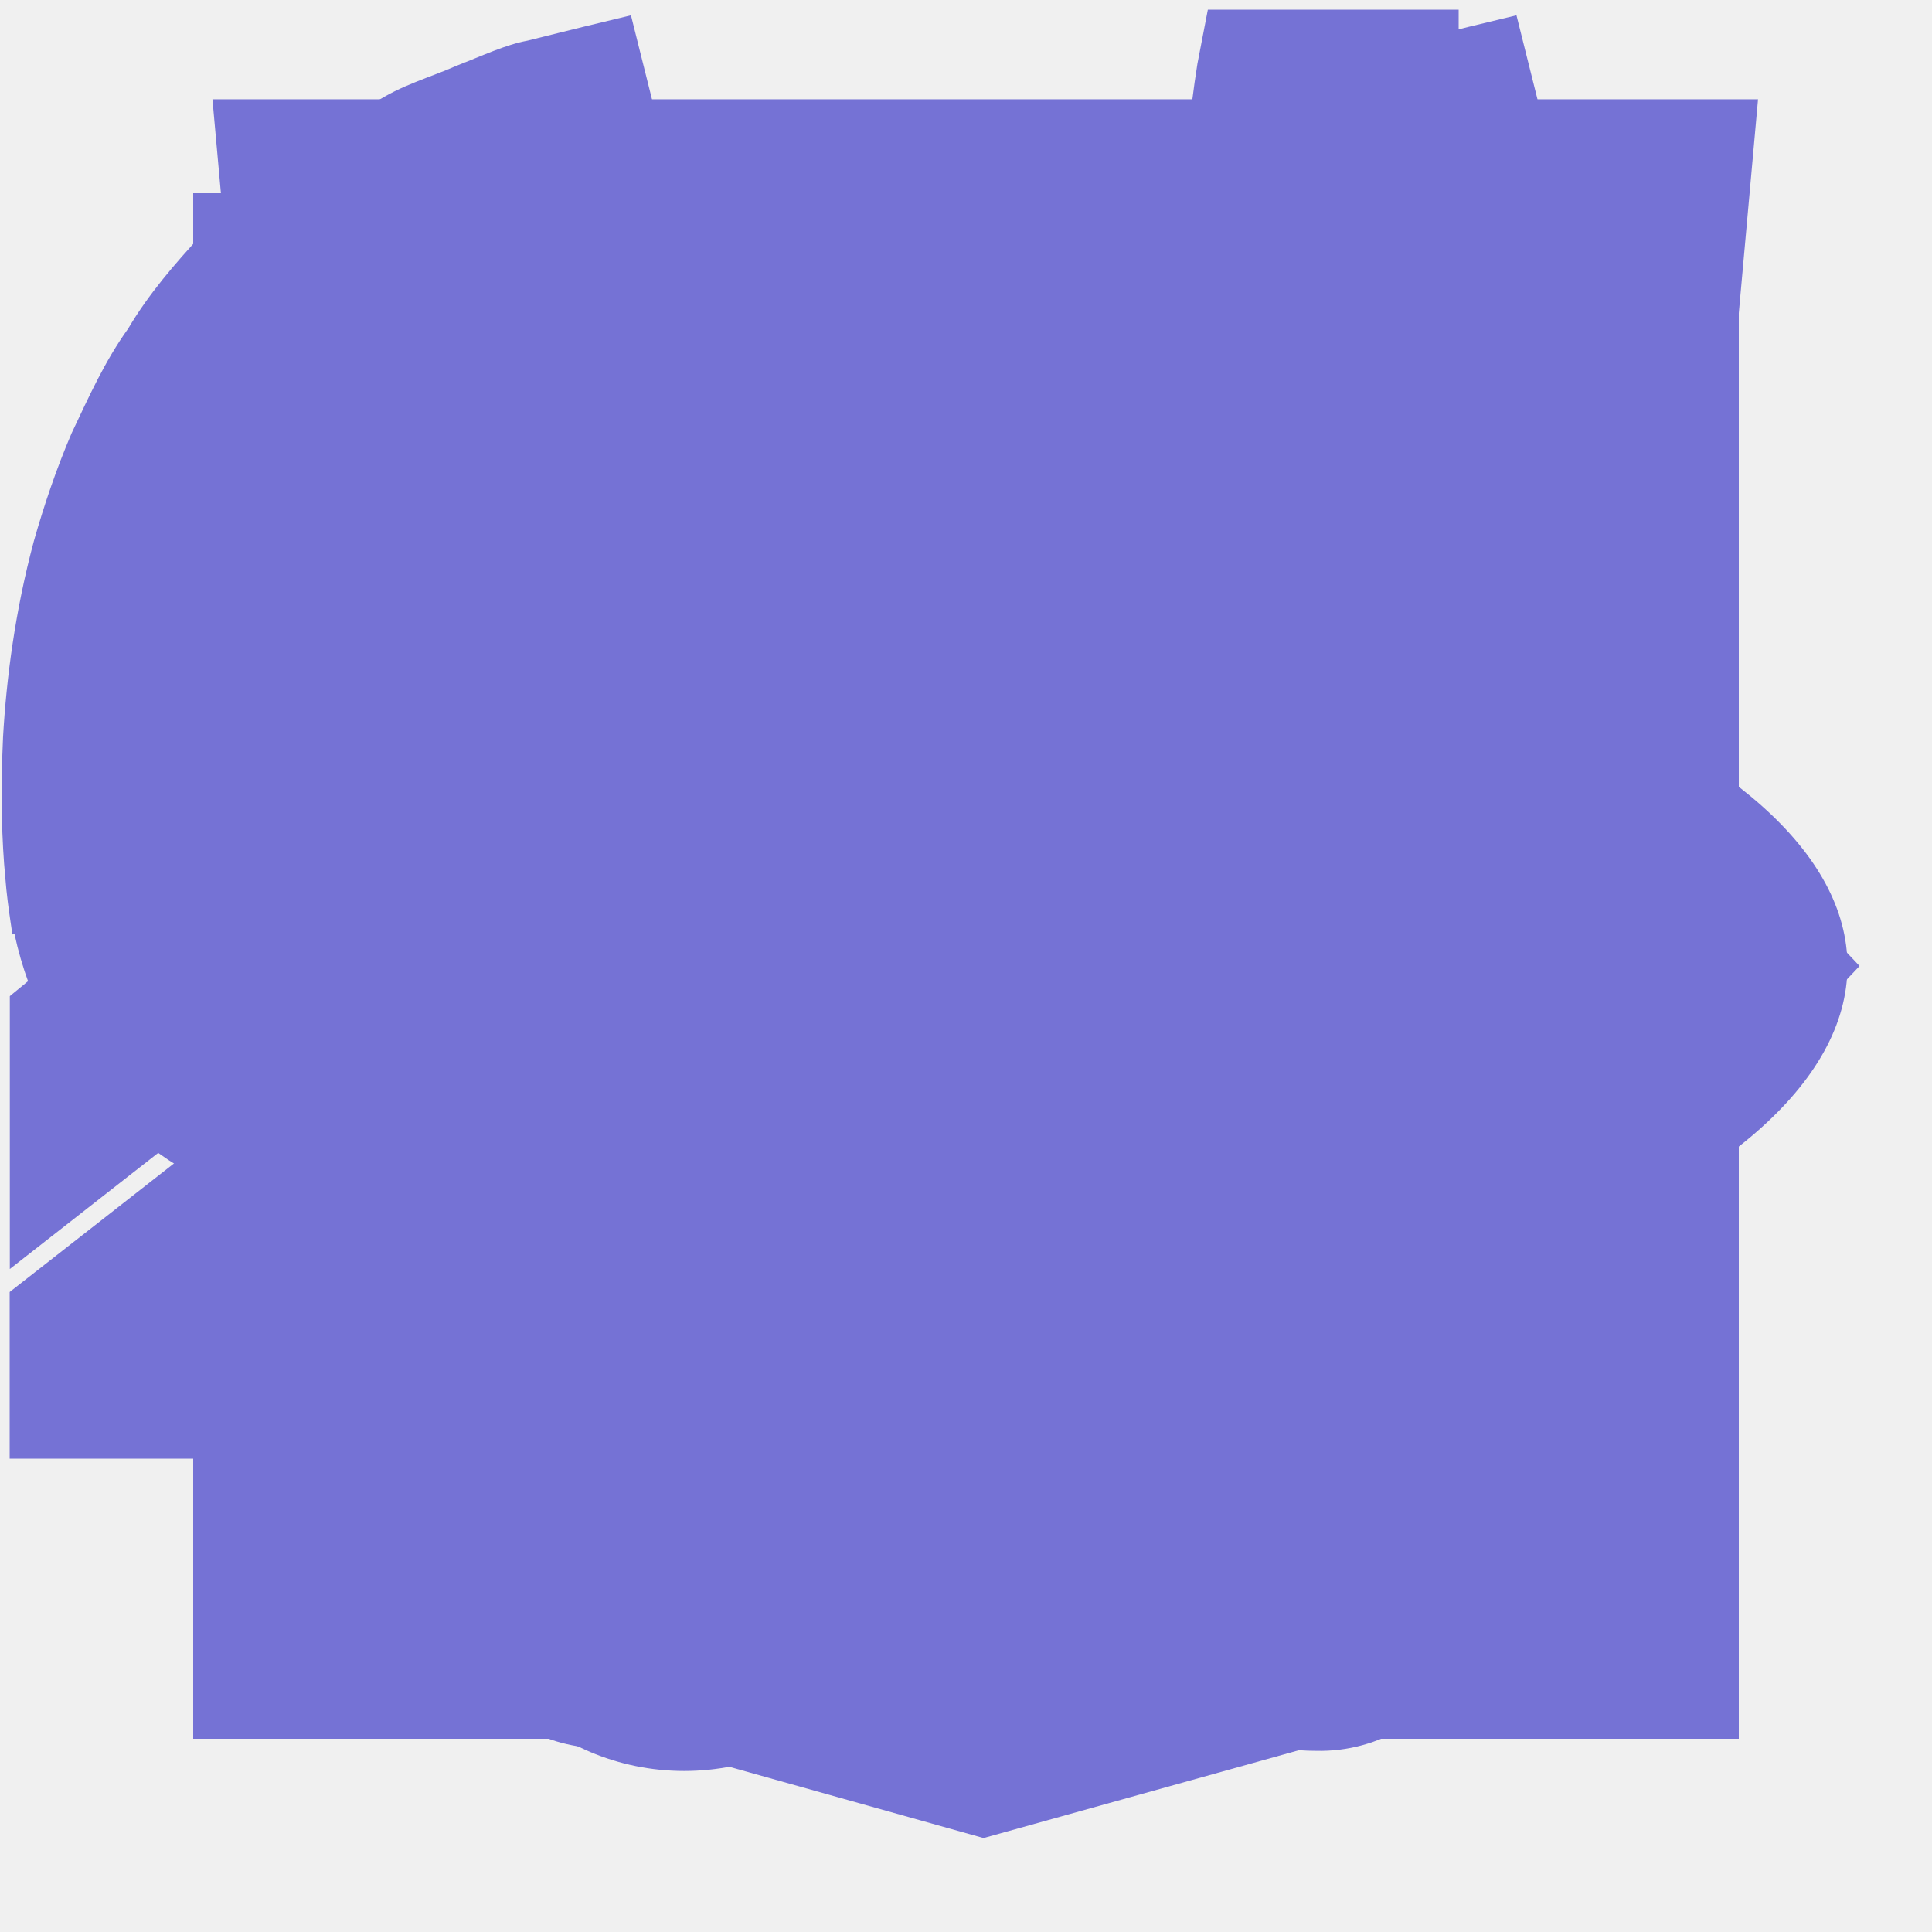
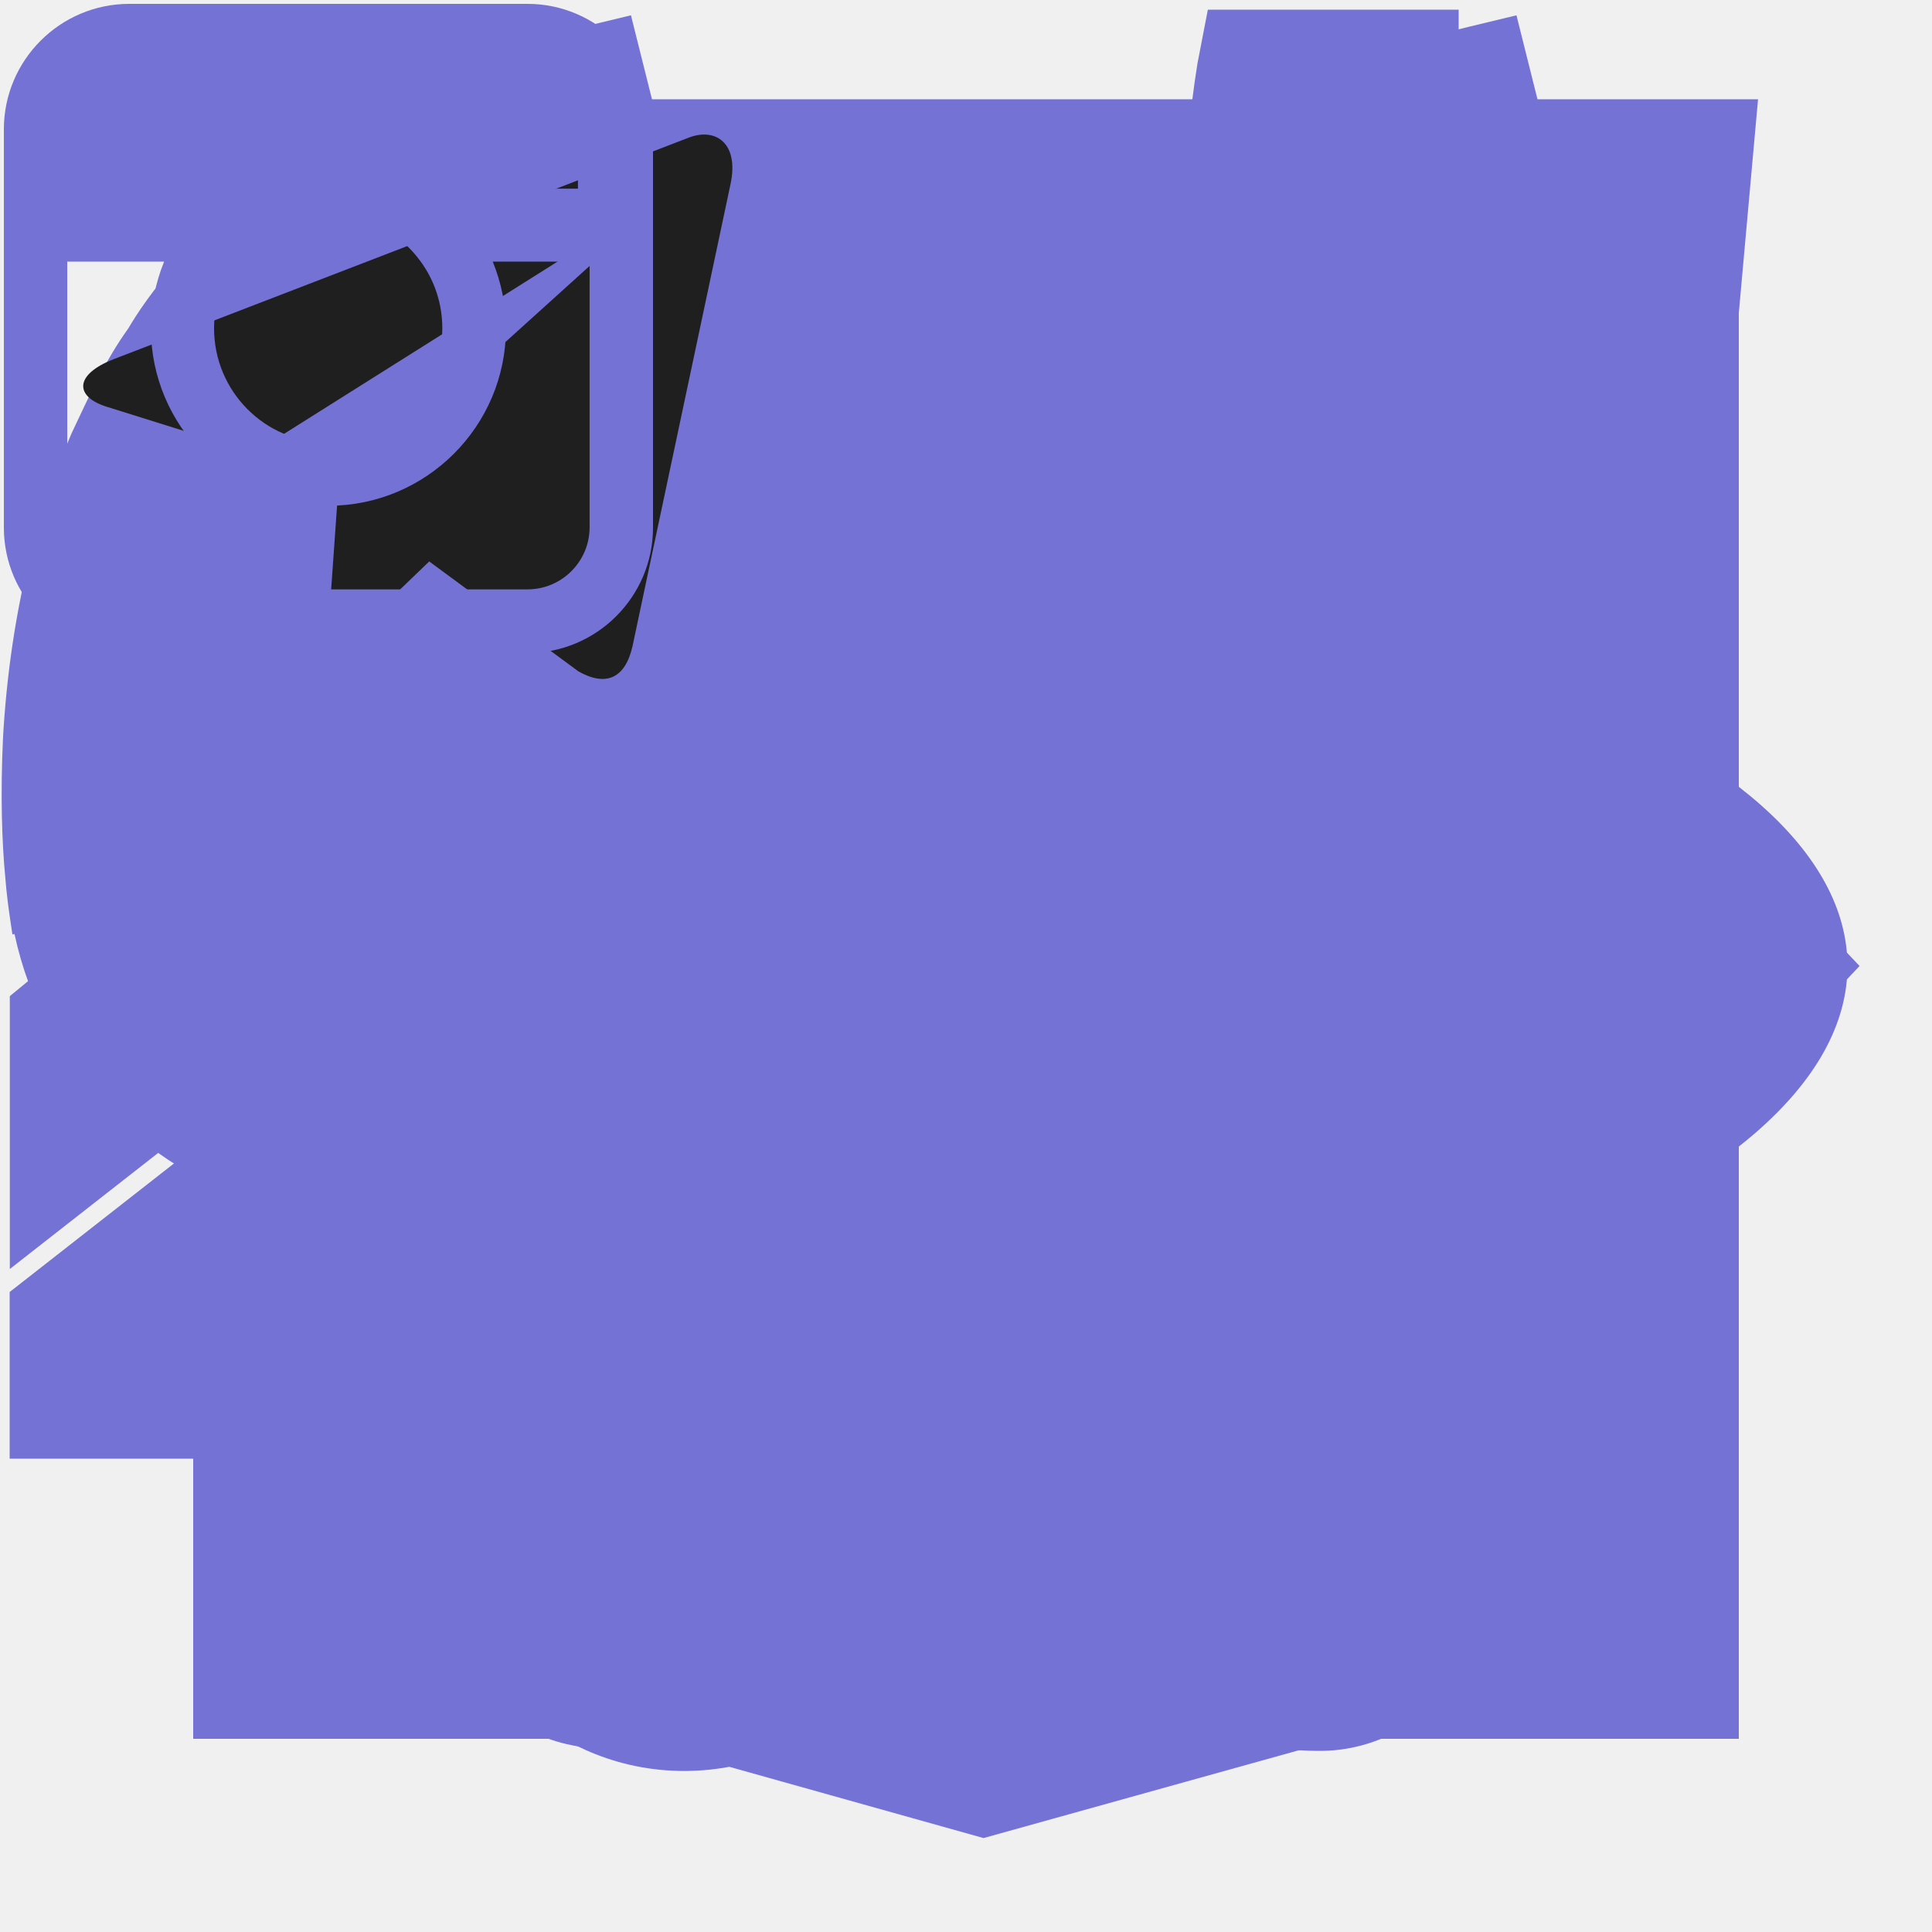
<svg xmlns="http://www.w3.org/2000/svg" width="50" height="50" viewBox="0 0 50 50" fill="none">
  <g id="code">
    <path fill-rule="evenodd" clip-rule="evenodd" d="M18.312 42.065L27.262 6.688L31.438 7.872L22.488 43.312L18.312 42.065Z" fill="#7572D5" />
    <path fill-rule="evenodd" clip-rule="evenodd" d="M13.502 12.688L16.562 15.928L7.995 25L16.562 34.072L13.502 37.312L1.875 25L13.502 12.688Z" fill="#7572D5" />
    <path fill-rule="evenodd" clip-rule="evenodd" d="M36.498 12.688L33.438 15.928L42.005 25L33.438 34.072L36.498 37.312L48.125 25L36.498 12.688Z" fill="#7572D5" />
  </g>
  <g id="css">
    <path d="M38.051 10.844L12.946 10.838L13.351 15.755L32.638 15.758L32.152 20.85H19.503L19.961 25.674H31.736L31.039 32.281L25.497 33.789L19.866 32.27L19.508 28.313H14.536L15.088 35.541L25.497 38.734L35.731 35.865L38.049 10.845L38.051 10.844ZM5.498 2.569H45.498L41.86 43L25.454 47.569L9.14 42.997L5.498 2.569Z" fill="#7572D5" />
  </g>
  <g id="styled">
    <path d="M37.259 6.25L36.989 7.65C36.571 10.302 36.722 11.061 37.868 12.045L38.975 12.955L37.829 18.03C37.144 21.059 36.304 23.597 35.771 24.431C35.313 25.15 34.78 26.21 34.664 26.779C34.473 27.459 33.825 28.143 32.833 28.748C31.958 29.242 30.238 30.566 29.02 31.629C28.047 32.499 27.377 33.033 27.013 33.262L25.823 34.196C25.442 34.805 25.225 35.295 25.142 35.667C25.059 36.05 25.106 36.304 25.229 36.49C25.348 36.669 25.553 36.795 25.834 36.874C26.167 36.951 26.51 36.979 26.851 36.956C27.622 36.904 28.386 36.769 29.128 36.555C29.381 36.487 29.579 36.422 29.752 36.365C30.019 36.039 30.635 35.424 31.727 34.353C34.625 31.515 35.731 29.961 34.589 30.38C34.167 30.53 34.358 30.151 35.082 29.392C36.61 27.914 37.486 25.68 39.317 18.675C40.766 13.144 40.766 13.066 41.833 13.066C42.334 13.066 43.75 13.152 43.75 13.152V6.25H40.499H37.259ZM24.422 18.081C23.369 18.073 21.106 19.666 14.33 25.161C14.038 25.852 14.013 26.328 14.146 26.636C14.233 26.847 14.392 26.994 14.611 27.101C14.828 27.209 15.109 27.273 15.419 27.298C16.035 27.352 16.763 27.255 17.35 27.141L17.747 27.051C17.883 26.87 18.061 26.725 18.266 26.629C18.684 26.4 20.439 24.81 22.194 23.106C25.283 19.999 26.007 18.596 24.75 18.142C24.646 18.101 24.533 18.08 24.422 18.081ZM32.336 20.239C31.41 20.264 29.741 21.331 26.883 23.597C25.449 24.753 24.541 25.376 24.054 25.505L22.165 26.987C21.455 28.275 21.351 29.074 21.538 29.514C21.585 29.622 21.653 29.721 21.739 29.803C21.824 29.886 21.925 29.95 22.036 29.994C22.311 30.102 22.605 30.156 22.901 30.155C23.608 30.147 24.311 30.045 24.991 29.85C25.345 29.756 25.695 29.646 26.04 29.521L26.144 29.478L26.335 29.378C26.696 28.916 27.525 28.046 28.563 27.044C31.842 23.901 33.518 21.667 33.176 20.833C33.021 20.429 32.754 20.225 32.336 20.239ZM23.6 24.105C23.333 24.134 22.735 24.592 21.657 25.53C20.1 26.897 18.403 27.685 17.815 27.334C17.679 27.364 17.542 27.393 17.404 27.42C16.806 27.538 16.06 27.635 15.393 27.581C15.079 27.562 14.771 27.485 14.485 27.355C14.215 27.233 14 27.016 13.88 26.747C13.746 26.425 13.746 26.024 13.898 25.512L11.555 27.423L6.254 31.78V38.842L23.625 25.251C23.622 25.102 23.641 24.953 23.683 24.81C23.816 24.331 23.809 24.087 23.6 24.109V24.105ZM31.075 26.392C30.811 26.392 30.372 26.761 29.669 27.502C28.714 28.515 27.211 29.496 26.415 29.696L26.292 29.761C26.161 29.814 26.029 29.865 25.896 29.911C25.679 29.983 25.398 30.069 25.074 30.155C24.425 30.33 23.618 30.491 22.897 30.473C22.557 30.473 22.221 30.407 21.906 30.28C21.609 30.159 21.372 29.927 21.243 29.636C21.034 29.138 21.117 28.44 21.574 27.448L6.25 39.437V43.75H12.982L27.262 32.61C27.633 32.202 28.191 31.644 28.945 30.946C30.963 29.088 31.421 28.447 31.421 27.499C31.421 26.761 31.338 26.389 31.075 26.389V26.392ZM34.473 33.373L33.251 34.583C32.567 35.227 31.345 36.022 30.509 36.362L30.343 36.433L30.332 36.451L30.296 36.487C30.264 36.512 30.249 36.516 30.224 36.526C29.89 36.652 29.551 36.763 29.208 36.859C28.444 37.08 27.659 37.218 26.865 37.271C26.49 37.295 26.113 37.262 25.748 37.174C25.431 37.105 25.151 36.921 24.962 36.659C24.789 36.394 24.739 36.039 24.836 35.603C24.913 35.292 25.028 34.991 25.178 34.708L13.656 43.75H28.981L30.811 41.667C33.327 38.753 34.473 36.669 34.473 34.887V33.373Z" fill="#7572D5" />
  </g>
  <g id="react">
    <g clip-path="url(#clip0_20_1854)">
      <path d="M47.812 25C47.812 22.083 44.688 19.375 39.479 17.5L38.542 17.188V16.771C39.688 11.042 38.854 6.771 36.25 5.208C33.646 3.646 29.792 5.104 25.625 8.75L25 9.375L24.792 9.167H24.583C20.312 5.208 16.146 3.854 13.542 5.312C10.938 6.771 10.208 10.833 11.25 16.146C11.36 16.484 11.43 16.833 11.458 17.188L10.312 17.604C5.208 19.375 2.188 22.083 2.188 25C2.188 27.917 5.521 30.833 10.729 32.708L11.458 32.917C11.33 33.285 11.259 33.672 11.25 34.062C10.208 39.271 11.146 43.229 13.542 44.688C15.938 46.146 20.312 44.792 24.479 41.146L25.104 40.625L25.938 41.458C28.854 43.958 31.771 45.312 34.062 45.312C34.871 45.331 35.667 45.114 36.354 44.688C38.958 43.229 39.896 38.958 38.75 33.542V33.333C38.705 33.162 38.67 32.988 38.646 32.812H38.958C44.479 30.833 47.812 28.021 47.812 25ZM44.792 25C44.792 26.25 42.5 28.438 38.021 29.896H37.812C37.266 28.22 36.605 26.584 35.833 25C36.562 23.333 37.188 21.667 37.708 20.104L38.542 20.312C42.708 21.771 44.792 23.75 44.792 25ZM27.917 39.167L27.083 38.542C28.276 37.22 29.389 35.829 30.417 34.375L35.729 33.542C35.833 33.75 35.833 33.958 35.938 34.062C36.309 35.949 36.379 37.883 36.146 39.792C35.999 40.705 35.561 41.545 34.896 42.188C33.854 42.812 31.042 41.979 27.917 39.167ZM26.562 34.583L25.104 36.458L23.438 34.583H26.562ZM12.292 20C12.815 21.717 13.477 23.39 14.271 25C13.476 26.646 12.815 28.353 12.292 30.104L11.667 29.896C9.843 29.32 8.145 28.401 6.667 27.188C6.284 26.945 5.956 26.626 5.705 26.249C5.454 25.872 5.284 25.447 5.208 25C5.208 23.75 7.292 21.771 11.25 20.417L12.292 20ZM23.438 15.417L25 13.646L26.562 15.417H23.438ZM34.896 7.812C36.042 8.437 36.667 11.562 35.729 16.146C35.734 16.202 35.727 16.259 35.709 16.313C35.691 16.366 35.663 16.416 35.625 16.458L30.417 15.625C29.389 14.171 28.276 12.78 27.083 11.458L27.708 10.938C31.042 8.021 33.75 7.187 34.896 7.812ZM17.5 18.854L16.667 20.208L15.938 21.562C15.625 20.833 15.417 20.104 15.104 19.271L17.5 18.854ZM15.104 30.729C15.417 30 15.625 29.271 15.938 28.438L16.667 29.792L17.5 31.146L15.104 30.729ZM32.5 25C31.97 26.142 31.379 27.255 30.729 28.333C30.104 29.479 29.375 30.521 28.75 31.562H21.25C20.521 30.417 19.792 29.375 19.271 28.333C18.616 27.258 18.025 26.145 17.5 25C18.005 23.846 18.597 22.732 19.271 21.667C19.869 20.587 20.53 19.544 21.25 18.542C23.746 18.333 26.254 18.333 28.75 18.542C29.479 19.583 30.104 20.625 30.729 21.667C31.403 22.732 31.995 23.846 32.5 25ZM33.333 20.208L32.5 18.854L34.896 19.375C34.664 20.121 34.386 20.851 34.062 21.562L33.333 20.208ZM32.5 31.146L33.333 29.792L34.062 28.333L35 30.729L32.5 31.146ZM22.812 11.354H22.917L19.583 15.521L14.375 16.354C14.271 16.042 14.271 15.833 14.167 15.521C13.333 11.25 13.958 8.333 15 7.812C15.277 7.631 15.61 7.557 15.938 7.604C17.396 7.604 19.896 8.646 22.708 11.146L22.812 11.354ZM14.167 34.583C14.186 34.262 14.256 33.945 14.375 33.646L19.688 34.375C20.689 35.848 21.803 37.241 23.021 38.542L22.812 38.75L22.604 38.958C21.184 40.274 19.521 41.3 17.708 41.979C17.311 42.187 16.875 42.313 16.427 42.349C15.98 42.385 15.53 42.33 15.104 42.188C13.958 41.562 13.333 38.75 14.167 34.583Z" fill="#7572D5" />
      <path d="M25 20.417C24.089 20.396 23.193 20.647 22.426 21.138C21.659 21.629 21.055 22.337 20.692 23.173C20.329 24.008 20.223 24.933 20.388 25.828C20.553 26.724 20.981 27.551 21.618 28.202C22.255 28.854 23.071 29.301 23.963 29.486C24.855 29.672 25.781 29.587 26.625 29.243C27.468 28.9 28.191 28.313 28.699 27.557C29.207 26.801 29.479 25.911 29.479 25C29.48 23.802 29.011 22.652 28.174 21.795C27.337 20.939 26.197 20.444 25 20.417Z" fill="#7572D5" />
    </g>
    <defs>
      <clipPath id="clip0_20_1854">
        <rect width="50" height="50" fill="white" />
      </clipPath>
    </defs>
  </g>
  <g id="typescript">
    <path d="M5 25V45H45V5H5V25ZM37.235 23.407C38.252 23.66 39.025 24.112 39.737 24.848C40.105 25.242 40.652 25.958 40.695 26.132C40.708 26.182 38.968 27.348 37.915 28.003C37.877 28.028 37.723 27.863 37.553 27.61C37.037 26.86 36.498 26.537 35.673 26.48C34.46 26.397 33.68 27.032 33.687 28.092C33.676 28.352 33.734 28.611 33.857 28.842C34.123 29.393 34.62 29.725 36.173 30.397C39.038 31.63 40.263 32.442 41.025 33.597C41.875 34.885 42.067 36.943 41.488 38.473C40.855 40.137 39.28 41.267 37.063 41.64C36.378 41.762 34.753 41.743 34.017 41.61C32.41 41.323 30.887 40.53 29.947 39.488C29.578 39.083 28.86 38.022 28.905 37.947C28.923 37.92 29.088 37.818 29.272 37.712C29.452 37.61 30.123 37.222 30.758 36.853L31.908 36.187L32.15 36.543C32.487 37.057 33.222 37.762 33.667 37.997C34.943 38.67 36.695 38.575 37.558 37.8C37.732 37.654 37.869 37.469 37.96 37.261C38.05 37.053 38.092 36.827 38.08 36.6C38.08 36.137 38.022 35.933 37.78 35.583C37.47 35.14 36.835 34.767 35.032 33.983C32.968 33.095 32.08 32.543 31.267 31.667C30.759 31.088 30.384 30.405 30.168 29.667C30.017 29.102 29.978 27.685 30.098 27.115C30.523 25.12 32.028 23.732 34.2 23.318C34.905 23.185 36.543 23.235 37.235 23.407ZM27.845 25.077L27.858 26.715H22.65V41.508H18.967V26.715H13.763V25.108C13.763 24.218 13.782 23.475 13.807 23.458C13.827 23.432 16.995 23.418 20.835 23.425L27.827 23.445L27.845 25.077Z" fill="#7572D5" />
  </g>
  <g id="styled">
    <path d="M31.259 0.25L30.989 1.65C30.571 4.302 30.722 5.061 31.868 6.045L32.975 6.955L31.829 12.03C31.144 15.059 30.304 17.597 29.771 18.431C29.313 19.15 28.78 20.21 28.664 20.779C28.473 21.459 27.825 22.143 26.833 22.748C25.958 23.242 24.238 24.566 23.02 25.629C22.047 26.499 21.377 27.033 21.013 27.262L19.823 28.196C19.442 28.805 19.225 29.295 19.142 29.667C19.059 30.05 19.106 30.304 19.229 30.491C19.348 30.669 19.553 30.795 19.834 30.874C20.167 30.951 20.51 30.979 20.851 30.956C21.622 30.904 22.386 30.769 23.128 30.555C23.381 30.487 23.579 30.422 23.752 30.365C24.019 30.04 24.635 29.424 25.727 28.354C28.625 25.515 29.731 23.961 28.588 24.38C28.167 24.53 28.358 24.151 29.082 23.392C30.61 21.914 31.486 19.68 33.317 12.675C34.766 7.144 34.766 7.066 35.833 7.066C36.334 7.066 37.75 7.151 37.75 7.151V0.25H34.499H31.259ZM18.422 12.081C17.369 12.073 15.106 13.666 8.33 19.161C8.038 19.852 8.013 20.328 8.146 20.636C8.233 20.847 8.392 20.994 8.611 21.101C8.828 21.209 9.109 21.273 9.419 21.298C10.035 21.352 10.763 21.255 11.35 21.141L11.747 21.051C11.883 20.87 12.061 20.725 12.266 20.629C12.684 20.4 14.439 18.81 16.194 17.106C19.283 13.999 20.007 12.596 18.75 12.142C18.646 12.101 18.533 12.08 18.422 12.081ZM26.336 14.239C25.41 14.264 23.741 15.331 20.883 17.597C19.449 18.753 18.541 19.376 18.054 19.505L16.165 20.987C15.455 22.275 15.351 23.074 15.538 23.514C15.585 23.622 15.653 23.721 15.739 23.803C15.824 23.886 15.925 23.95 16.036 23.994C16.311 24.102 16.605 24.156 16.901 24.155C17.608 24.147 18.311 24.045 18.991 23.85C19.345 23.756 19.695 23.646 20.04 23.521L20.144 23.478L20.335 23.378C20.696 22.916 21.525 22.046 22.563 21.044C25.842 17.901 27.518 15.667 27.176 14.833C27.021 14.429 26.754 14.225 26.336 14.239ZM17.6 18.105C17.333 18.134 16.735 18.592 15.657 19.53C14.1 20.897 12.403 21.685 11.815 21.334C11.679 21.364 11.542 21.393 11.405 21.42C10.806 21.538 10.06 21.635 9.393 21.581C9.079 21.562 8.771 21.485 8.485 21.355C8.215 21.233 8 21.016 7.88 20.747C7.746 20.425 7.746 20.024 7.898 19.512L5.555 21.423L0.254 25.78V32.842L17.625 19.251C17.622 19.102 17.641 18.953 17.683 18.81C17.816 18.331 17.809 18.087 17.6 18.109V18.105ZM25.075 20.392C24.811 20.392 24.372 20.761 23.669 21.502C22.714 22.515 21.211 23.496 20.415 23.696L20.292 23.761C20.161 23.814 20.029 23.865 19.896 23.911C19.679 23.983 19.398 24.069 19.074 24.155C18.425 24.33 17.618 24.491 16.897 24.473C16.557 24.473 16.221 24.407 15.906 24.28C15.609 24.159 15.372 23.927 15.243 23.636C15.034 23.138 15.117 22.44 15.574 21.448L0.25 33.437V37.75H6.982L21.262 26.61C21.633 26.202 22.191 25.644 22.945 24.946C24.963 23.088 25.421 22.447 25.421 21.499C25.421 20.761 25.338 20.389 25.075 20.389V20.392ZM28.473 27.373L27.251 28.583C26.567 29.227 25.345 30.022 24.509 30.362L24.343 30.433L24.332 30.451L24.296 30.487C24.264 30.512 24.249 30.516 24.224 30.526C23.89 30.652 23.551 30.763 23.208 30.859C22.444 31.08 21.659 31.218 20.865 31.271C20.49 31.295 20.113 31.262 19.748 31.174C19.431 31.105 19.151 30.921 18.962 30.659C18.789 30.394 18.739 30.04 18.836 29.603C18.913 29.292 19.028 28.991 19.178 28.708L7.656 37.75H22.981L24.811 35.667C27.327 32.753 28.473 30.669 28.473 28.887V27.373Z" fill="#7572D5" />
  </g>
  <g id="figma">
    <path d="M17.708 4.167C14.257 4.167 11.458 6.965 11.458 10.417C11.458 13.868 14.257 16.667 17.708 16.667H32.292C35.743 16.667 38.542 13.868 38.542 10.417C38.542 6.965 35.743 4.167 32.292 4.167H17.708Z" fill="#7572D5" />
    <path d="M32.292 18.75C28.84 18.75 26.042 21.548 26.042 25C26.042 28.452 28.84 31.25 32.292 31.25C35.744 31.25 38.542 28.452 38.542 25C38.542 21.548 35.744 18.75 32.292 18.75Z" fill="#7572D5" />
    <path d="M11.458 25C11.458 21.548 14.257 18.75 17.708 18.75H23.958V31.25H17.708C14.257 31.25 11.458 28.452 11.458 25Z" fill="#7572D5" />
    <path d="M17.708 33.333C14.257 33.333 11.458 36.132 11.458 39.583C11.458 43.035 14.257 45.833 17.708 45.833C21.16 45.833 23.958 43.035 23.958 39.583V33.333H17.708Z" fill="#7572D5" />
  </g>
  <g id="quote">
    <path d="M9.542 12.833C9.077 12.833 8.631 12.904 8.188 12.969C8.331 12.485 8.479 11.994 8.717 11.552C8.954 10.91 9.325 10.354 9.694 9.794C10.002 9.188 10.546 8.777 10.946 8.258C11.365 7.754 11.935 7.419 12.387 7C12.831 6.562 13.412 6.344 13.875 6.035C14.358 5.758 14.779 5.452 15.229 5.306L16.352 4.844L17.34 4.433L16.329 0.396L15.085 0.696C14.688 0.796 14.202 0.913 13.65 1.052C13.085 1.156 12.483 1.442 11.812 1.702C11.15 1.998 10.383 2.198 9.671 2.673C8.954 3.127 8.127 3.506 7.398 4.115C6.692 4.742 5.84 5.285 5.21 6.083C4.523 6.829 3.844 7.612 3.317 8.504C2.706 9.354 2.292 10.287 1.854 11.21C1.458 12.133 1.14 13.077 0.879 13.994C0.385 15.831 0.165 17.577 0.079 19.071C0.008 20.567 0.05 21.81 0.137 22.71C0.169 23.135 0.227 23.548 0.269 23.833L0.321 24.183L0.375 24.171C0.746 25.902 1.599 27.492 2.835 28.759C4.072 30.025 5.642 30.915 7.364 31.327C9.085 31.738 10.888 31.654 12.564 31.083C14.24 30.512 15.72 29.479 16.832 28.103C17.945 26.726 18.646 25.063 18.853 23.305C19.06 21.547 18.765 19.766 18.002 18.169C17.24 16.571 16.04 15.223 14.543 14.278C13.046 13.334 11.312 12.833 9.542 12.833ZM32.458 12.833C31.994 12.833 31.548 12.904 31.104 12.969C31.248 12.485 31.396 11.994 31.633 11.552C31.871 10.91 32.242 10.354 32.61 9.794C32.919 9.188 33.462 8.777 33.862 8.258C34.281 7.754 34.852 7.419 35.304 7C35.748 6.562 36.329 6.344 36.792 6.035C37.275 5.758 37.696 5.452 38.146 5.306L39.269 4.844L40.256 4.433L39.246 0.396L38.002 0.696C37.604 0.796 37.119 0.913 36.567 1.052C36.002 1.156 35.4 1.442 34.729 1.702C34.069 2 33.3 2.198 32.587 2.675C31.871 3.129 31.044 3.508 30.315 4.117C29.608 4.744 28.756 5.287 28.127 6.083C27.44 6.829 26.76 7.612 26.233 8.504C25.623 9.354 25.208 10.287 24.771 11.21C24.375 12.133 24.056 13.077 23.796 13.994C23.302 15.831 23.081 17.577 22.996 19.071C22.925 20.567 22.967 21.81 23.054 22.71C23.085 23.135 23.144 23.548 23.185 23.833L23.238 24.183L23.292 24.171C23.662 25.902 24.515 27.492 25.752 28.759C26.989 30.025 28.559 30.915 30.28 31.327C32.002 31.738 33.805 31.654 35.481 31.083C37.156 30.512 38.636 29.479 39.749 28.103C40.862 26.726 41.563 25.063 41.77 23.305C41.977 21.547 41.682 19.766 40.919 18.169C40.156 16.571 38.957 15.223 37.46 14.278C35.962 13.334 34.228 12.833 32.458 12.833Z" fill="#7572D5" />
  </g>
+   <g id="telegram">
+     <path d="M18.906 4.764L16.37 16.721C16.179 17.564 15.68 17.774 14.972 17.377L11.108 14.53L9.245 16.323C9.038 16.53 8.866 16.702 8.468 16.702L8.746 12.768L15.905 6.299C16.217 6.022 15.838 5.867 15.422 6.145L6.571 11.719L2.76 10.526C1.932 10.267 1.917 9.697 2.933 9.299L17.837 3.557C18.527 3.299 19.131 3.71 18.906 4.764Z" fill="#1F1F20" />
+   </g>
+   <g id="instagram">
+     <path d="M13.652 0.1H3.348C1.557 0.1 0.1 1.556 0.1 3.347V6.778V13.653C0.1 15.444 1.557 16.9 3.348 16.9H13.652C15.443 16.9 16.9 15.444 16.9 13.653V6.771V3.341C16.893 1.556 15.437 0.1 13.652 0.1ZM14.583 2.035H14.957V2.403V4.882L12.116 4.889L12.109 2.042L14.583 2.035ZM6.098 6.771C6.636 6.03 7.509 5.538 8.493 5.538C9.478 5.538 10.351 6.024 10.889 6.771C11.243 7.257 11.447 7.854 11.447 8.497C11.447 10.124 10.121 11.455 8.487 11.455C6.853 11.455 5.54 10.124 5.54 8.497C5.54 7.854 5.75 7.257 6.098 6.771ZM15.259 13.646C15.259 14.532 14.537 15.253 13.652 15.253H3.348C2.462 15.253 1.741 14.532 1.741 13.646V6.771H4.247C4.031 7.303 3.906 7.887 3.906 8.497C3.906 11.029 5.967 13.089 8.5 13.089C11.033 13.089 13.094 11.029 13.094 8.497C13.094 7.887 12.969 7.303 12.752 6.771H15.259V13.646Z" fill="#7572D5" />
+   </g>
</svg>
